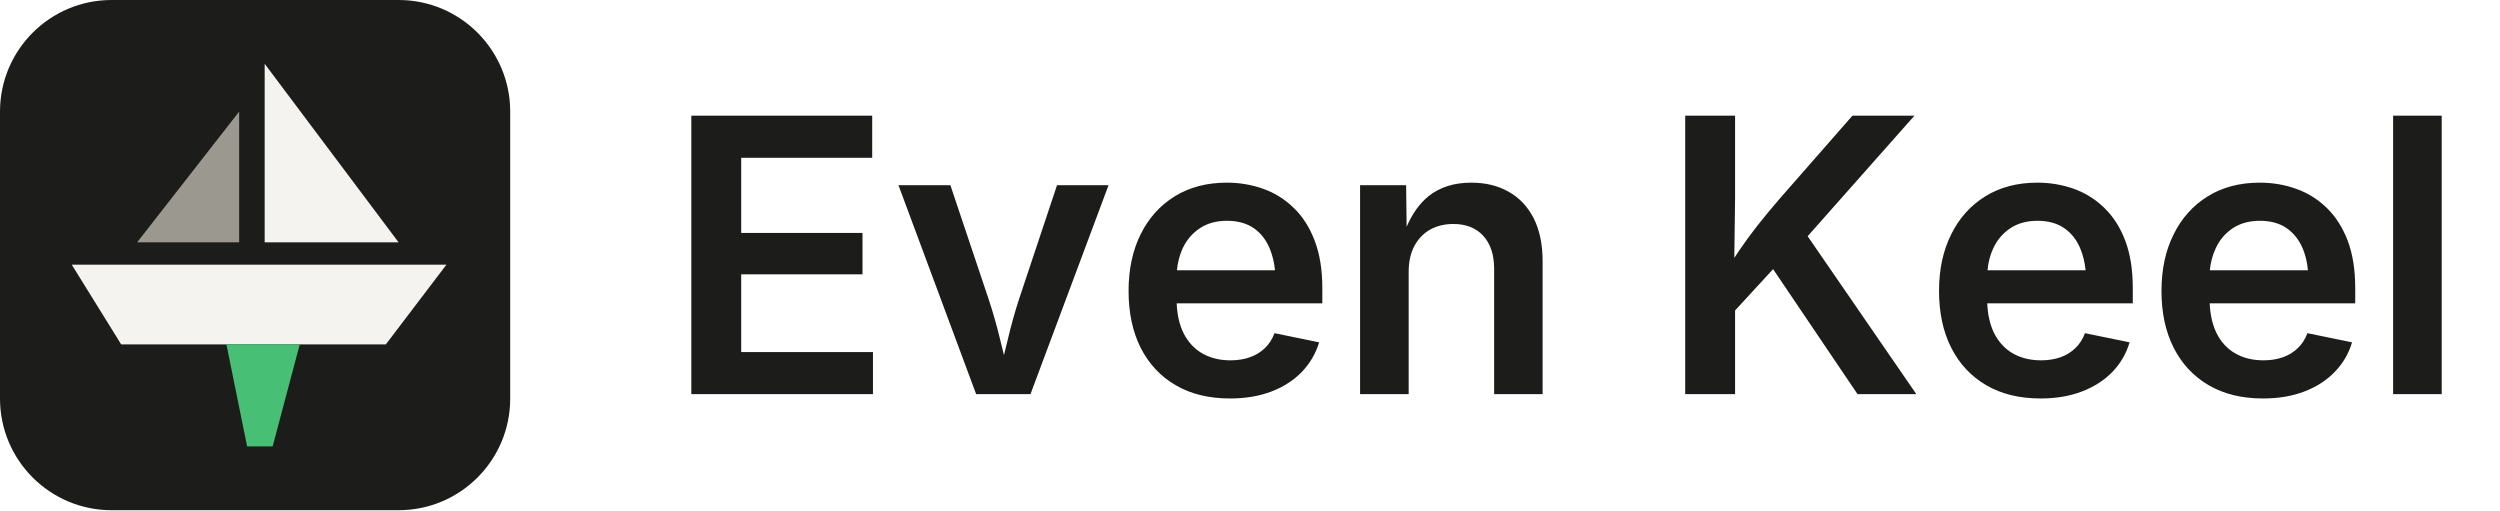
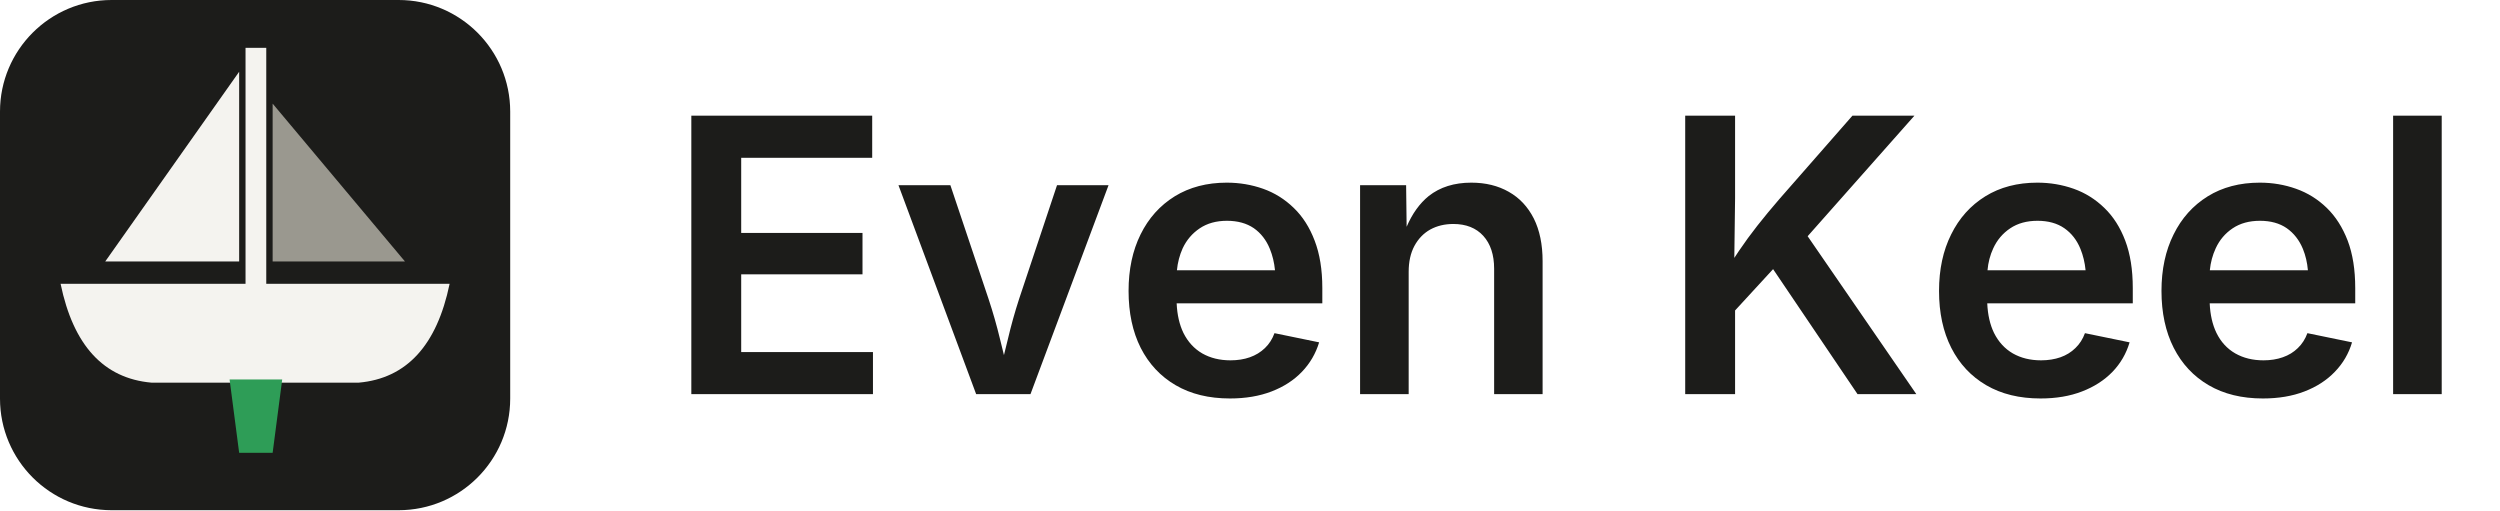
<svg xmlns="http://www.w3.org/2000/svg" viewBox="0 0 196 40" role="img" aria-label="Even Keel">
  <g transform="scale(1.25)">
    <rect width="32" height="32" rx="7" fill="#1c1c1a" />
-     <path d="M16.6 4v11.2H25Z" fill="#f4f3ef" />
-     <path d="M15 7v8.2H8.6Z" fill="#9a988f" />
-     <path d="M4.5 16.6H28l-3.8 5H7.6Z" fill="#f4f3ef" />
-     <path d="M14.2 21.6h4.6L17.1 28h-1.6Z" fill="#47c075" />
+     <rect x="15.4" y="3" width="1.3" height="15" fill="#f4f3ef" />
+     <path d="M15 4.5V16.4H6.6Z" fill="#f4f3ef" />
+     <path d="M17.1 6.5V16.4H25.4Z" fill="#9a988f" />
+     <path d="M3.8 17.8H28.2Q27 23.6 22.5 24H9.5Q5 23.6 3.8 17.8Z" fill="#f4f3ef" />
+     <path d="M14.4 23.8h3.3L17.1 28.4h-2.1Z" fill="#2e9d57" />
  </g>
  <path transform="translate(52 30.9)" fill="#1c1c1a" d="M16.44 0L2.20 0L2.20-21.83L16.38-21.83L16.38-18.53L6.11-18.53L6.11-12.64L15.62-12.64L15.62-9.39L6.11-9.39L6.11-3.30L16.44-3.30M28.79 0L24.53 0L18.44-16.38L22.51-16.38L25.50-7.47Q26.02-5.90 26.40-4.32Q26.55-3.69 26.71-3.06Q26.86-3.69 27.02-4.32Q27.39-5.90 27.90-7.47L30.87-16.38L34.91-16.38M44.43 0.34Q41.95 0.34 40.17-0.70Q38.39-1.74 37.43-3.63Q36.48-5.52 36.48-8.09Q36.48-10.62 37.42-12.52Q38.36-14.43 40.10-15.51Q41.84-16.58 44.18-16.58Q45.67-16.58 47.03-16.10Q48.38-15.62 49.43-14.60Q50.48-13.59 51.07-12.03Q51.67-10.47 51.67-8.32L51.67-7.12L40.25-7.12Q40.31-5.77 40.78-4.80Q41.31-3.74 42.26-3.19Q43.21-2.65 44.47-2.65Q45.31-2.65 45.99-2.89Q46.67-3.13 47.17-3.61Q47.67-4.09 47.92-4.78L51.42-4.06Q51.02-2.74 50.07-1.75Q49.12-0.76 47.69-0.21Q46.26 0.34 44.43 0.34M40.27-9.71L47.96-9.71Q47.87-10.62 47.56-11.38Q47.14-12.42 46.30-13.01Q45.45-13.59 44.19-13.59Q42.94-13.59 42.06-13Q41.18-12.41 40.72-11.43Q40.36-10.63 40.27-9.71M58.44-9.59L58.44 0L54.63 0L54.63-16.38L58.24-16.38L58.28-13.12Q58.94-14.66 60.01-15.53Q61.34-16.58 63.35-16.58Q65.03-16.58 66.29-15.86Q67.55-15.15 68.25-13.77Q68.94-12.39 68.94-10.42L68.94 0L65.14 0L65.14-9.83Q65.14-11.47 64.29-12.41Q63.44-13.34 61.94-13.34Q60.93-13.34 60.14-12.91Q59.35-12.47 58.89-11.62Q58.44-10.78 58.44-9.59M84.03 0L80.12 0L80.12-21.83L84.03-21.83L84.03-15.35L83.97-10.68Q84.15-10.96 84.34-11.24Q85.01-12.23 85.78-13.21Q86.55-14.19 87.50-15.29L93.23-21.83L98.09-21.83L89.72-12.38L98.24 0L93.63 0L87.01-9.80L84.03-6.56M107.98 0.34Q105.50 0.34 103.72-0.70Q101.94-1.74 100.98-3.63Q100.02-5.52 100.02-8.09Q100.02-10.62 100.97-12.52Q101.91-14.43 103.65-15.51Q105.38-16.58 107.73-16.58Q109.22-16.58 110.58-16.10Q111.93-15.62 112.98-14.60Q114.03-13.59 114.62-12.03Q115.21-10.47 115.21-8.32L115.21-7.12L103.80-7.12Q103.86-5.77 104.33-4.80Q104.86-3.74 105.81-3.19Q106.76-2.65 108.02-2.65Q108.85-2.65 109.54-2.89Q110.22-3.13 110.71-3.61Q111.21-4.09 111.46-4.78L114.96-4.06Q114.57-2.74 113.62-1.75Q112.66-0.76 111.23-0.21Q109.81 0.34 107.98 0.34M103.82-9.71L111.51-9.71Q111.42-10.62 111.11-11.38Q110.69-12.42 109.84-13.01Q109-13.59 107.74-13.59Q106.48-13.59 105.60-13Q104.72-12.41 104.27-11.43Q103.90-10.63 103.82-9.71M125.41 0.34Q122.94 0.34 121.16-0.70Q119.38-1.74 118.42-3.63Q117.46-5.52 117.46-8.09Q117.46-10.62 118.41-12.52Q119.35-14.43 121.09-15.51Q122.82-16.58 125.17-16.58Q126.66-16.58 128.01-16.10Q129.37-15.62 130.42-14.60Q131.46-13.59 132.06-12.03Q132.65-10.47 132.65-8.32L132.65-7.12L121.24-7.12Q121.30-5.77 121.77-4.80Q122.29-3.74 123.25-3.19Q124.20-2.65 125.46-2.65Q126.29-2.65 126.97-2.89Q127.66-3.13 128.15-3.61Q128.65-4.09 128.90-4.78L132.40-4.06Q132.01-2.74 131.05-1.75Q130.10-0.76 128.67-0.21Q127.25 0.34 125.41 0.34M121.25-9.71L128.94-9.71Q128.86-10.62 128.55-11.38Q128.12-12.42 127.28-13.01Q126.44-13.59 125.18-13.59Q123.92-13.59 123.04-13Q122.16-12.41 121.71-11.43Q121.34-10.63 121.25-9.71M135.62-21.83L139.43-21.83L139.43 0L135.62 0" />
</svg>
